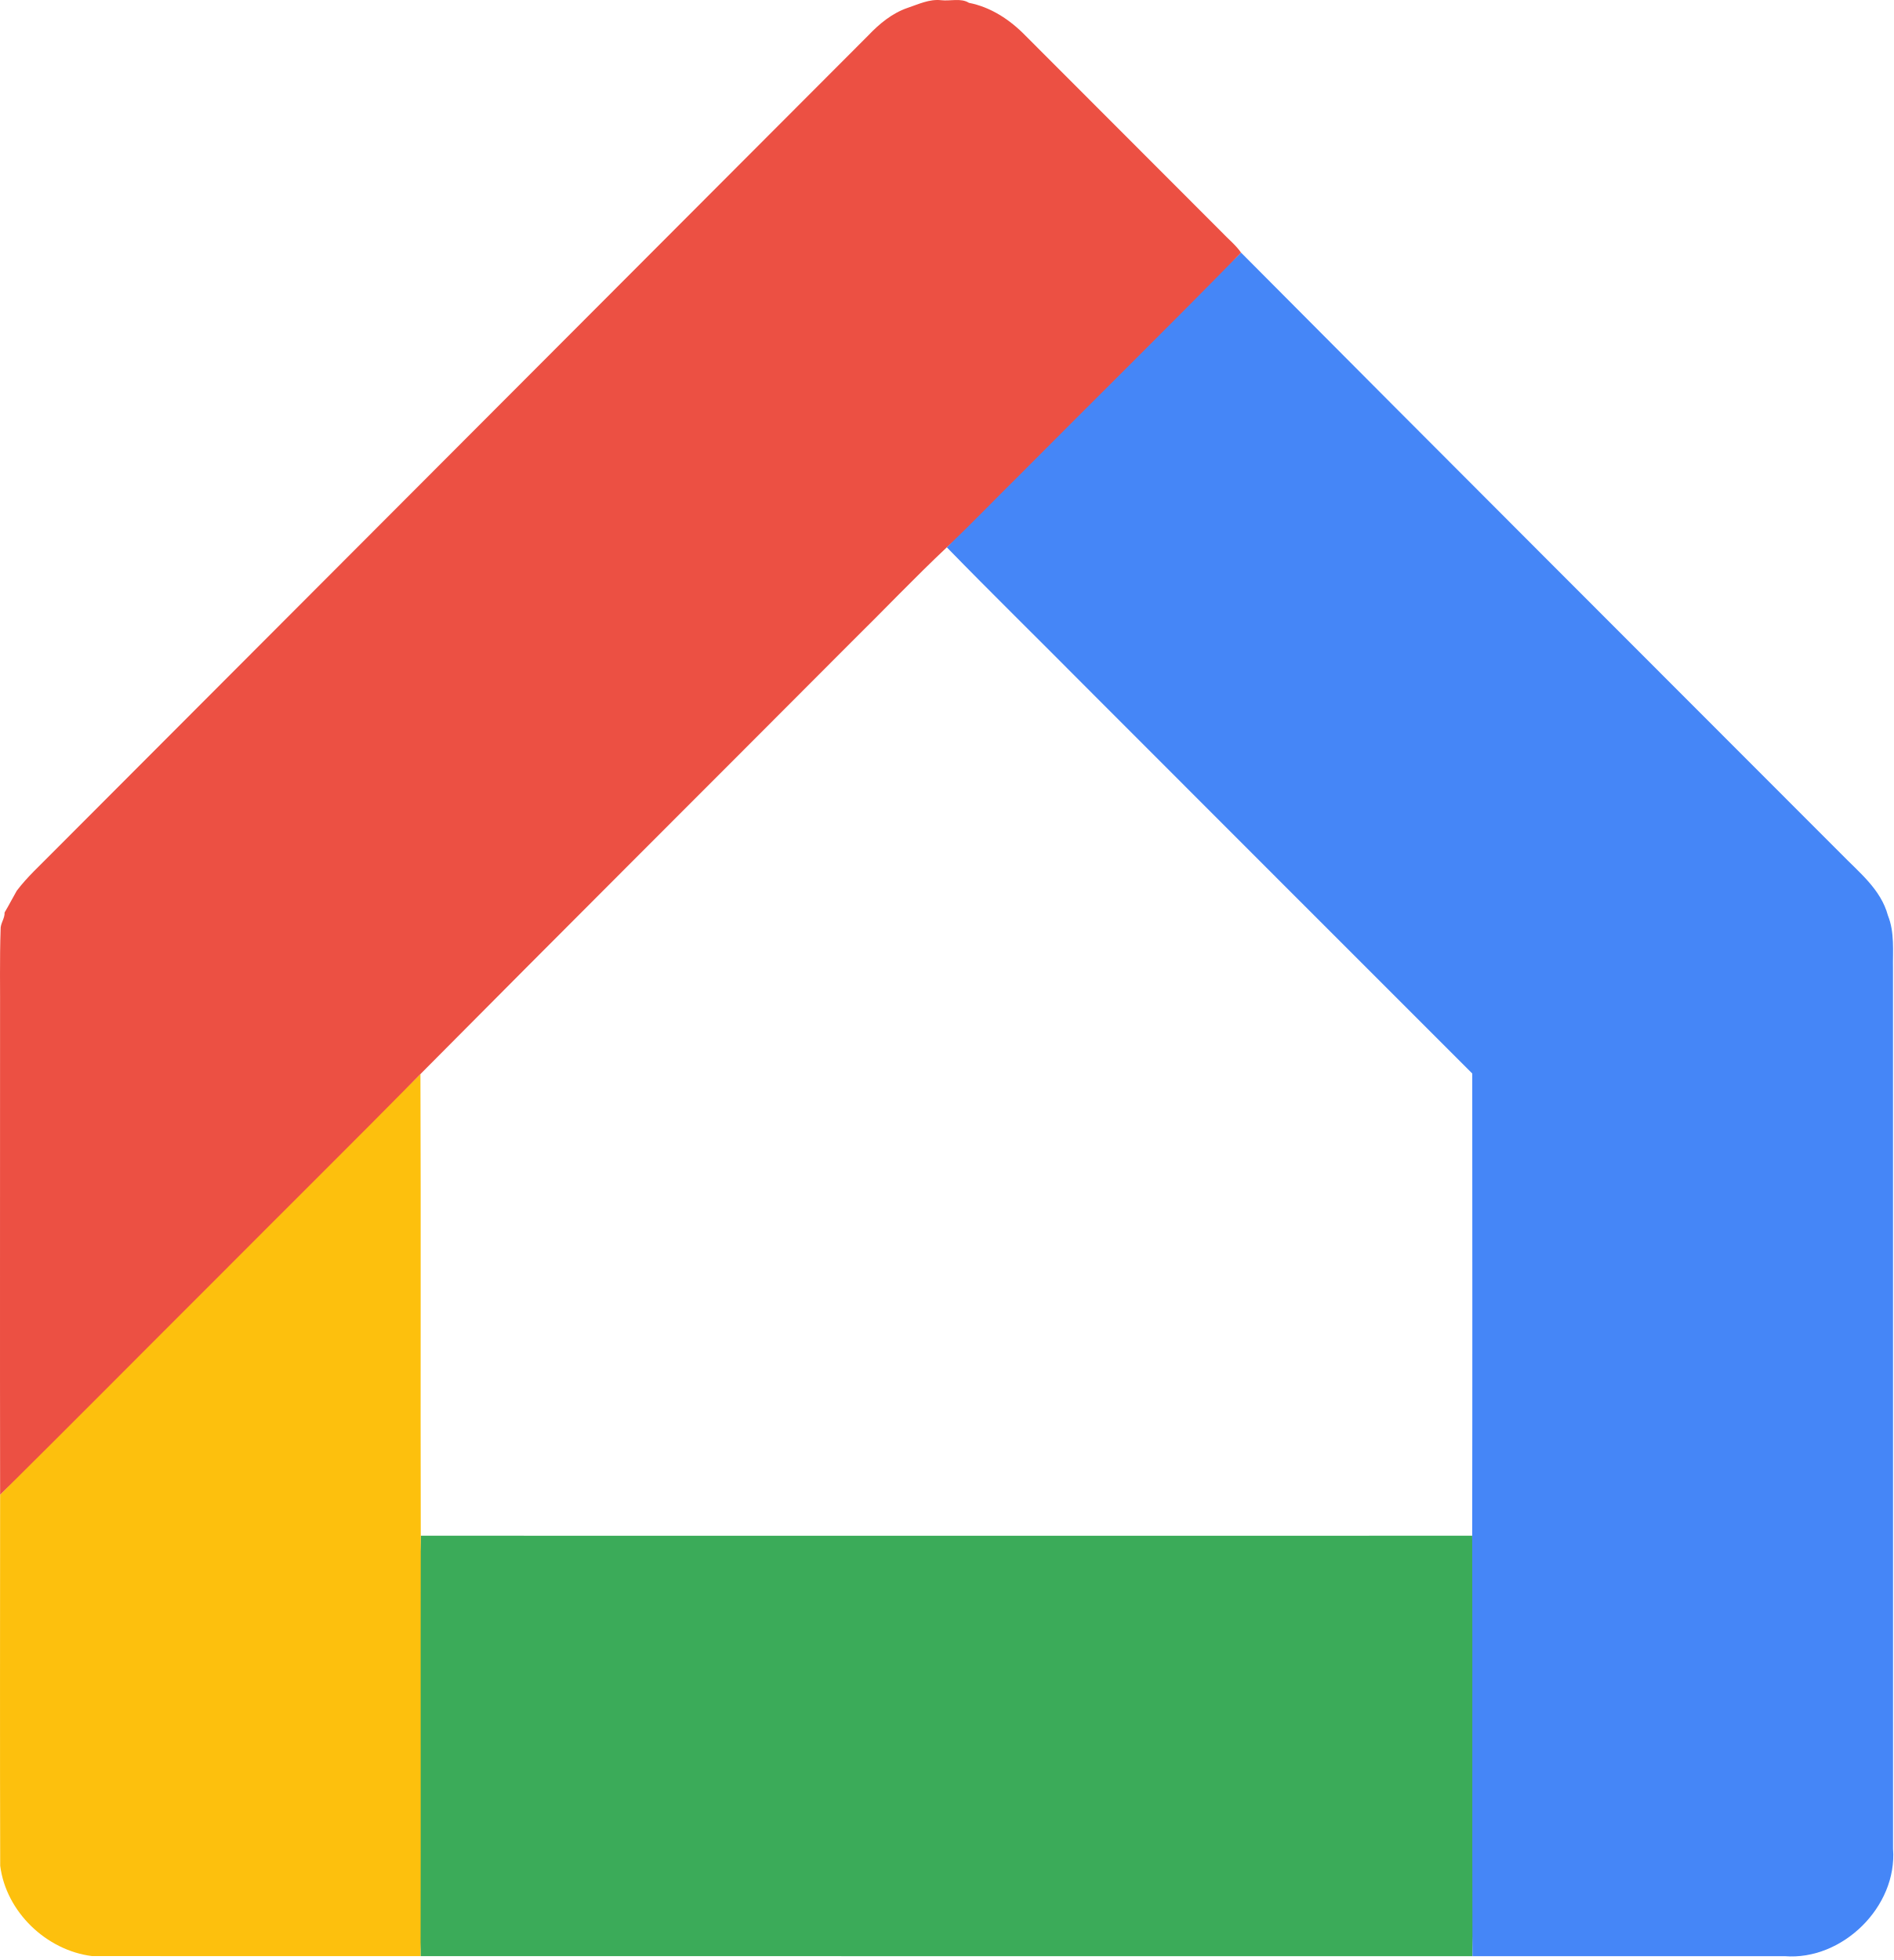
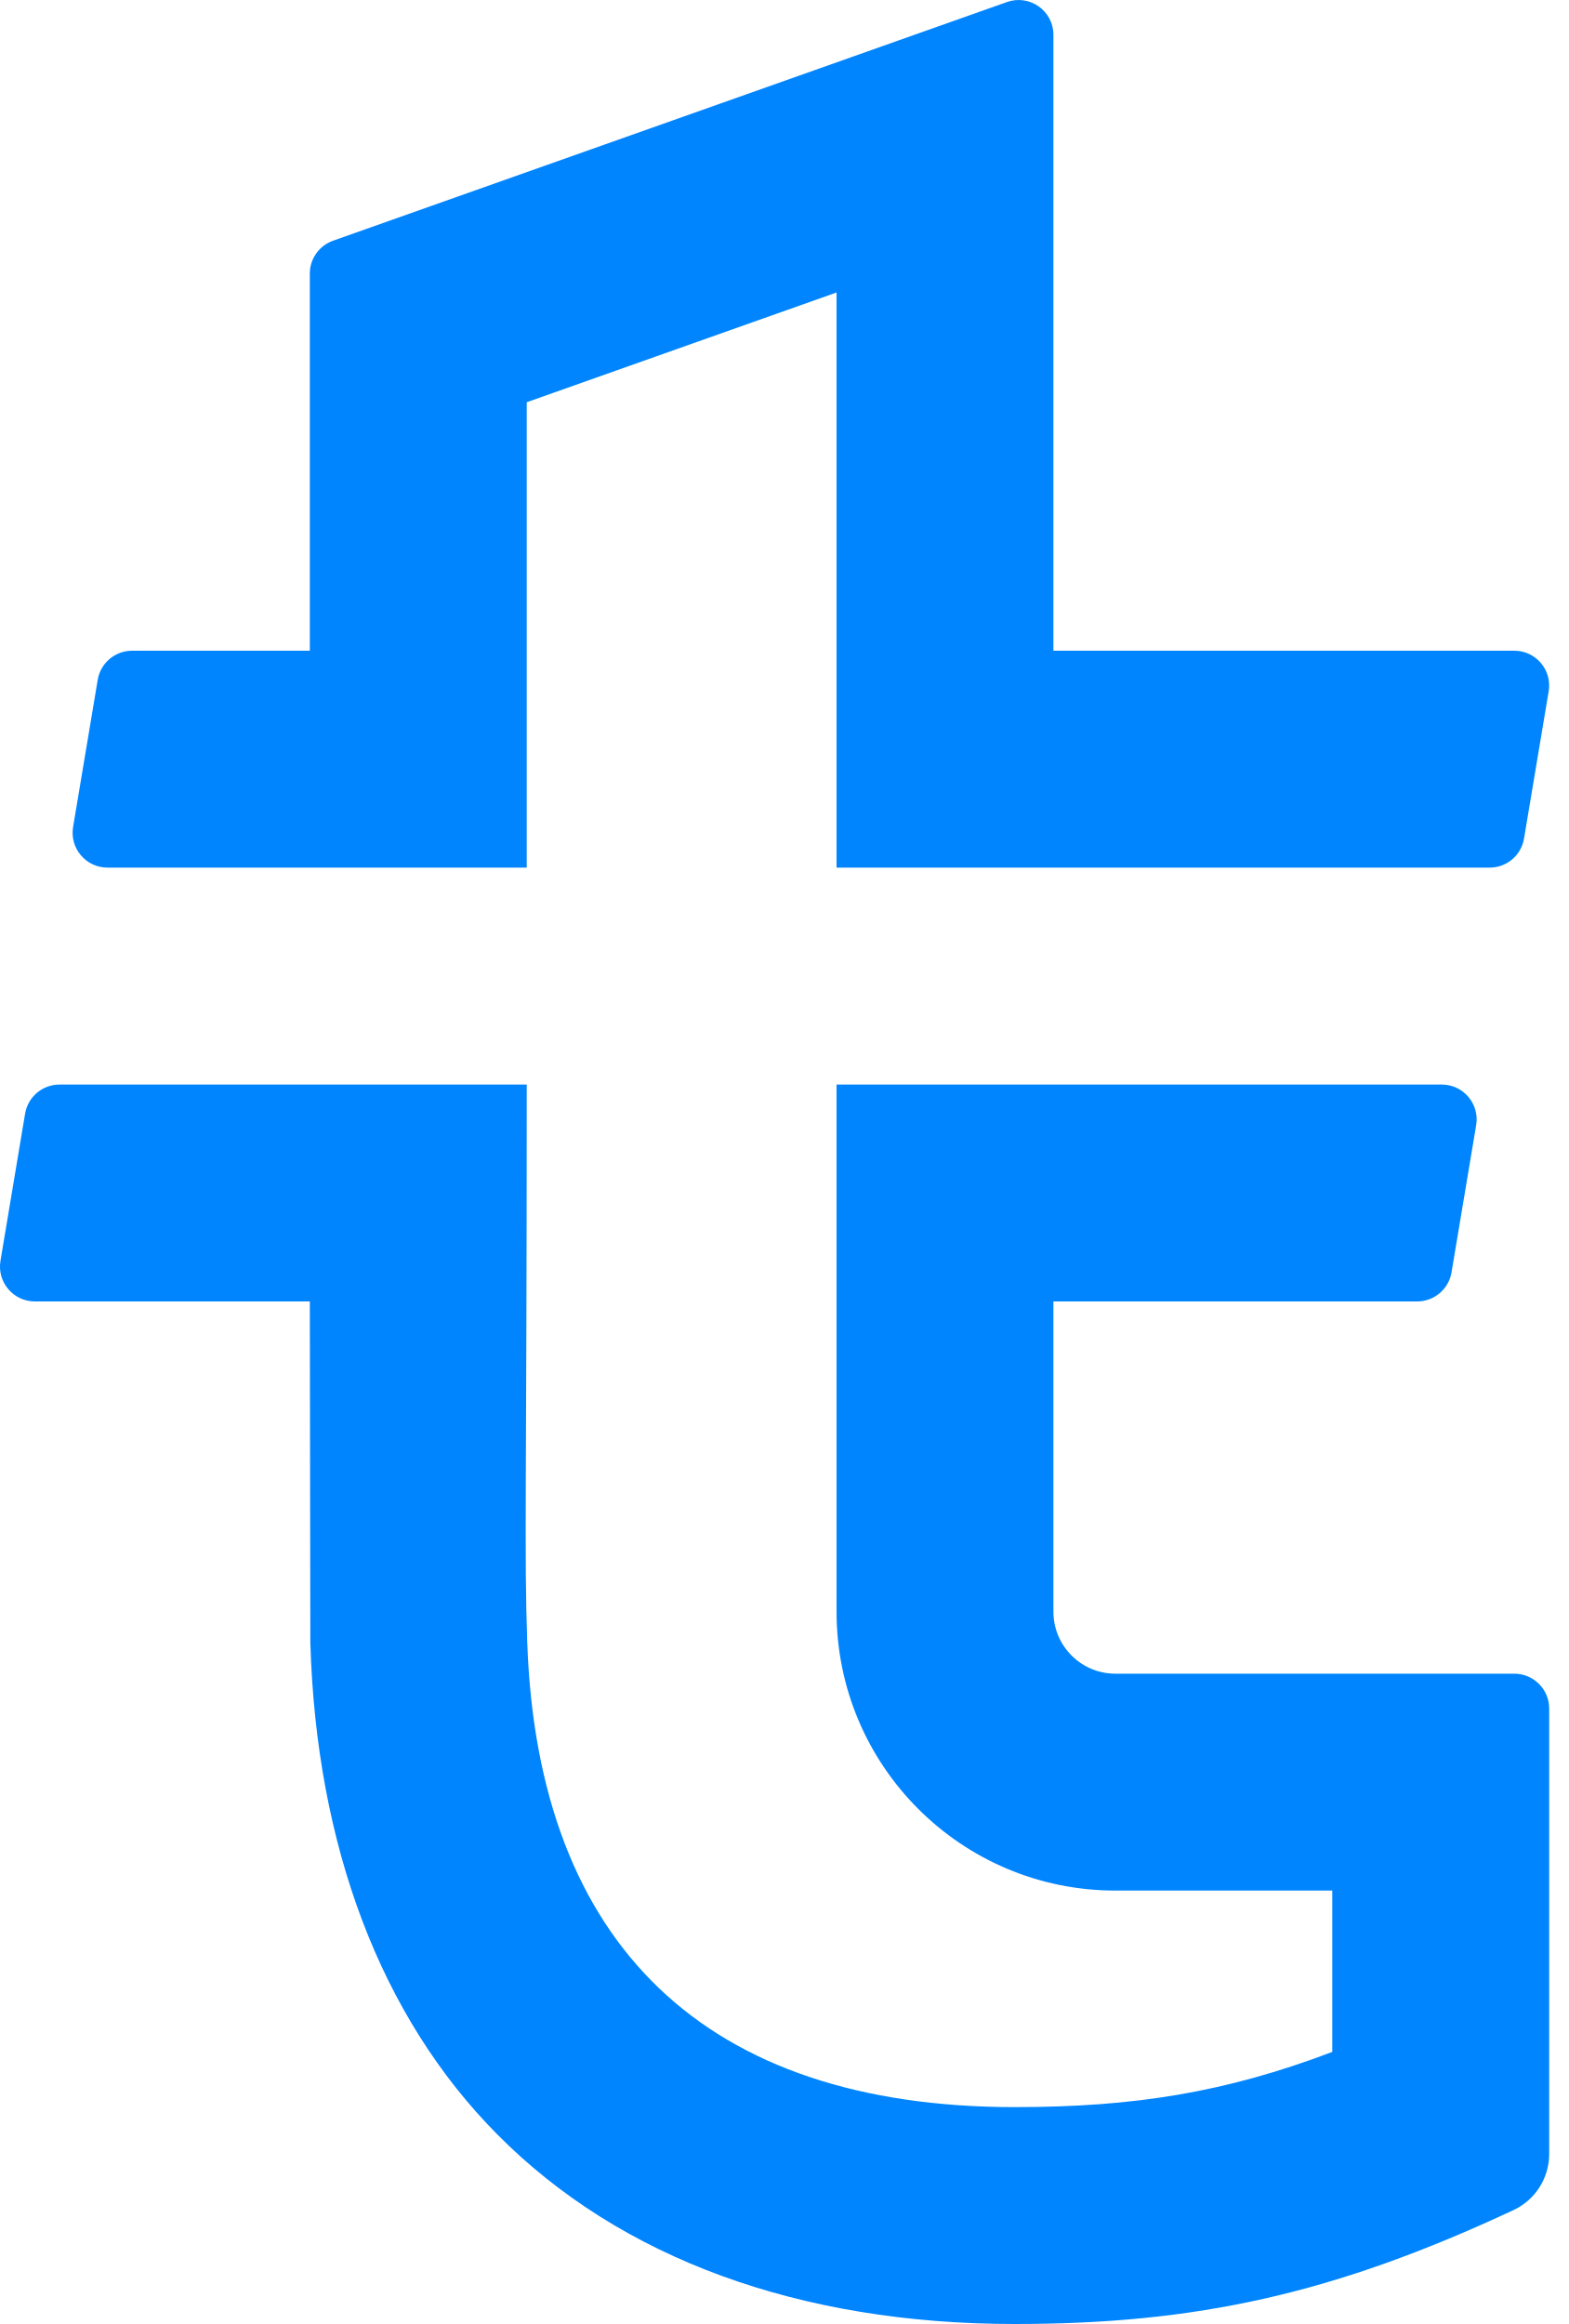
- <svg xmlns="http://www.w3.org/2000/svg" width="256px" height="265px" viewBox="0 0 256 265" version="1.1" preserveAspectRatio="xMidYMid">
-   <g>
-     <path d="M199.061,207.635 C199.086,217.039 202.381,226.655 202.377,236.059 C202.374,245.604 199.071,254.937 199.1,264.483 C151.689,264.476 104.277,264.483 56.867,264.479 C56.89,255.095 52.449,245.442 52.445,236.059 C52.442,226.494 56.875,217.2 56.894,207.635 C104.284,207.65 151.671,207.639 199.061,207.635 Z" fill="#3BAB59" />
-     <path d="M144.203,50.839 C150.789,44.267 161.303,40.805 167.813,34.158 C194.788,61.299 221.877,88.334 248.916,115.419 C251.352,117.927 254.322,120.235 255.273,123.774 C256.202,126.077 255.918,128.586 255.96,131.007 C255.964,170.664 255.956,210.317 255.966,249.97 C256.565,257.795 249.105,265.104 241.314,264.482 C227.242,264.482 213.173,264.486 199.1,264.482 C199.043,245.533 199.111,226.584 199.062,207.635 C199.096,186.802 199.077,165.973 199.07,145.144 C181.507,127.609 163.982,110.034 146.431,92.491 C140.308,86.315 134.09,80.229 128.024,74 C131.35,70.817 140.762,54.273 144.203,50.839 Z" fill="#4586F7" />
-     <path d="M56.849,145.221 C56.928,166.023 56.841,186.83 56.894,207.635 C56.856,226.584 56.913,245.53 56.868,264.479 C42.06,264.472 27.252,264.483 12.444,264.472 C6.26,263.695 0.815,258.489 0.027,252.255 C-0.022,235.535 0.012,218.813 0.016,202.095 C9.883,192.32 16.039,179.624 25.872,169.814 C34.981,160.667 47.782,154.41 56.849,145.221 Z" fill="#FDC00D" />
-     <path d="M127.246,0.026 C128.47,0.178 129.925,-0.304 131.013,0.382 C133.968,0.958 136.559,2.667 138.637,4.8 C147.465,13.648 156.301,22.488 165.138,31.328 C166.024,32.275 167.058,33.09 167.812,34.158 C157.9,44.279 147.802,54.214 137.818,64.263 C134.544,67.499 131.349,70.818 128.023,74.001 C123.635,78.135 119.482,82.511 115.185,86.74 C95.747,106.242 76.241,125.673 56.848,145.221 C47.781,154.41 38.604,163.496 29.494,172.643 C19.662,182.453 9.882,192.32 0.015,202.095 C-0.019,180.661 0.015,159.225 0.008,137.794 C0.031,133.748 -0.057,129.701 0.083,125.658 C0.042,124.839 0.659,124.191 0.621,123.373 C1.194,122.411 1.705,121.41 2.262,120.44 C3.664,118.576 5.407,117.015 7.033,115.352 C43.814,78.495 80.606,41.646 117.398,4.796 C118.903,3.216 120.626,1.78 122.722,1.064 C124.192,0.572 125.647,-0.144 127.246,0.026 Z" fill="#EC5043" />
-   </g>
+ <svg xmlns="http://www.w3.org/2000/svg" width="27" height="40" viewBox="0 0 27 40" fill="none">
+   <path fill-rule="evenodd" clip-rule="evenodd" d="M26.067 28.807H19.2C18.611 28.807 18.133 28.329 18.133 27.74C18.133 27.151 18.133 22.4 18.133 22.4H24.394C24.687 22.4 24.937 22.188 24.986 21.899L25.41 19.366C25.471 19 25.189 18.667 24.818 18.667H14.4C14.4 18.667 14.4 25.089 14.4 27.74C14.4 30.391 16.549 32.54 19.2 32.54H22.933V35.317C21.086 36.018 19.506 36.267 17.469 36.267C12.151 36.267 9.259 33.481 9.076 28.274C9.021 26.711 9.067 25.605 9.067 18.667H1.024C0.731 18.667 0.481 18.878 0.432 19.168L0.008 21.701C-0.053 22.067 0.229 22.4 0.6 22.4H5.333L5.342 28.274C5.444 31.77 6.551 34.713 8.562 36.739C10.678 38.873 13.758 40 17.469 40C20.595 40 22.964 39.483 26.055 38.038C26.429 37.863 26.667 37.486 26.667 37.073V29.407C26.667 29.076 26.398 28.807 26.067 28.807Z" fill="#0085FF" />
+   <path fill-rule="evenodd" clip-rule="evenodd" d="M1.85 14.933H9.067V6.923L14.4 5.034V14.933H25.643C25.936 14.933 26.186 14.721 26.234 14.432L26.658 11.899C26.72 11.533 26.437 11.2 26.067 11.2H18.133V0.6C18.133 0.186 17.724 -0.103 17.333 0.035L5.733 4.143C5.494 4.228 5.333 4.454 5.333 4.708V11.2H2.274C1.98 11.2 1.73 11.412 1.682 11.701L1.258 14.234C1.197 14.6 1.479 14.933 1.85 14.933Z" fill="#0085FF" />
</svg>
